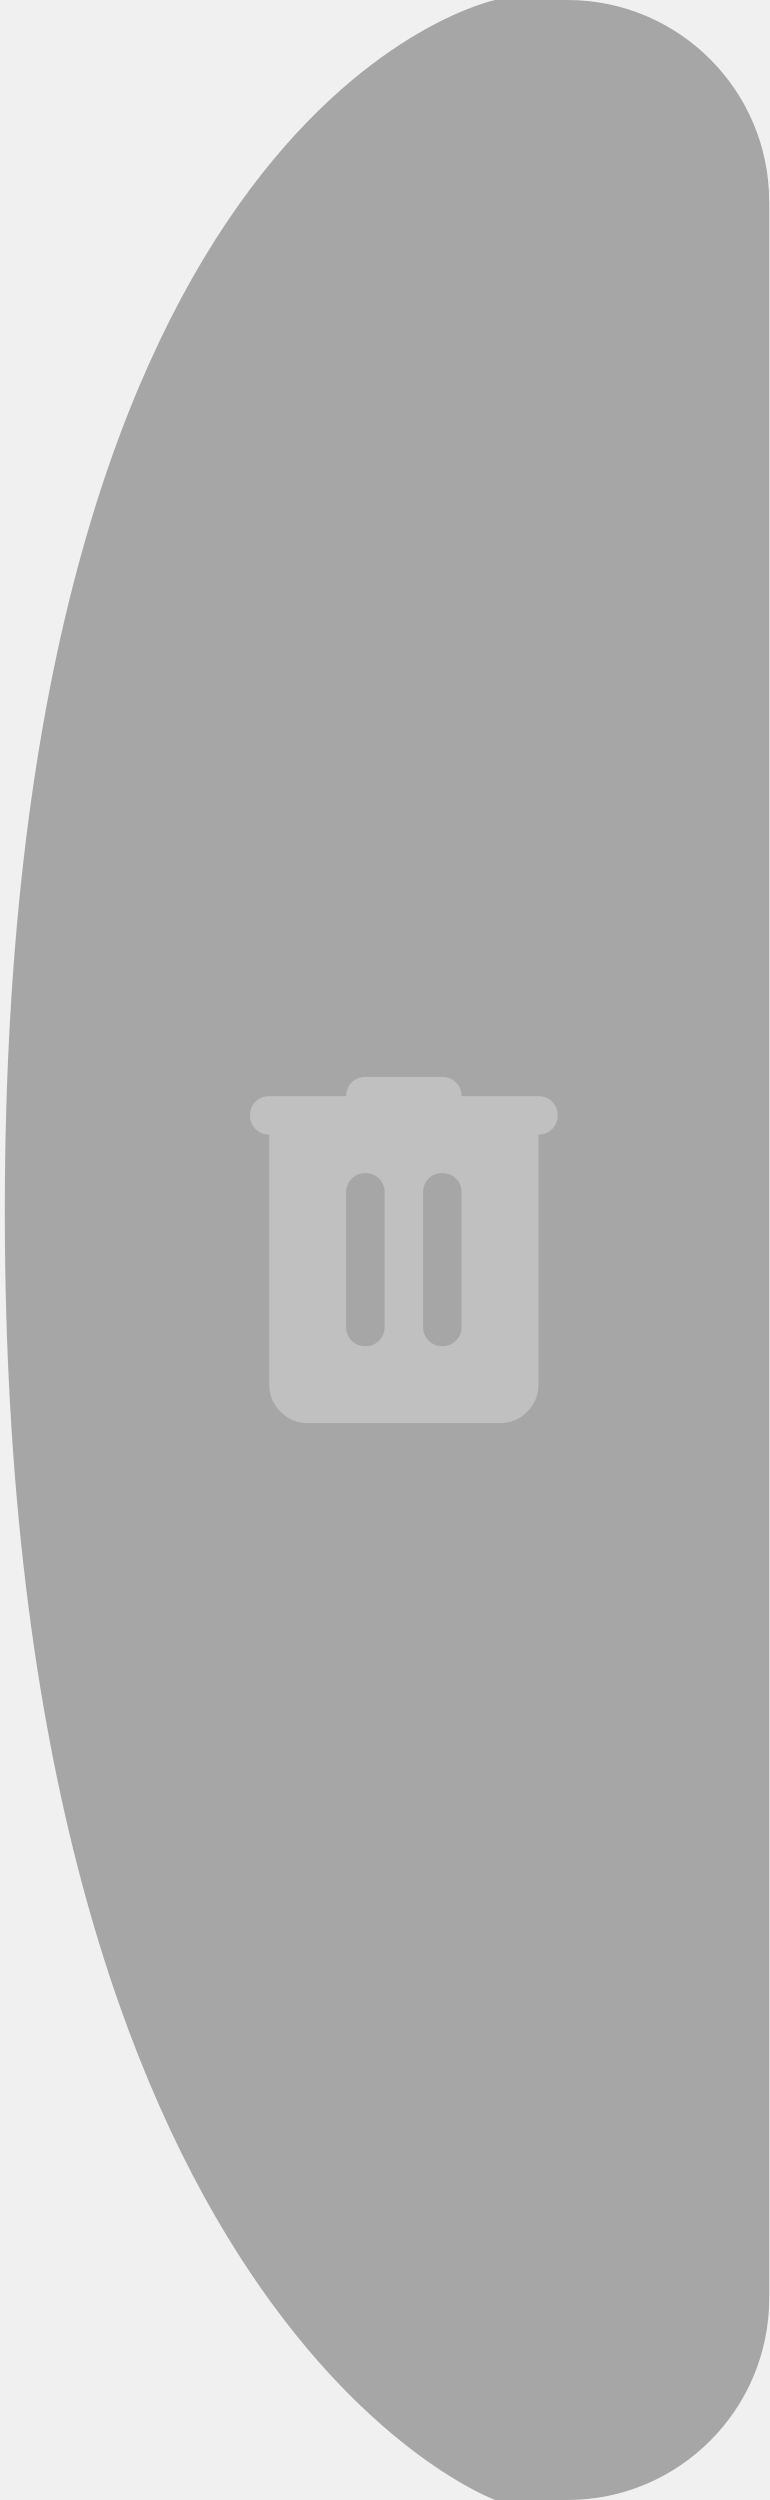
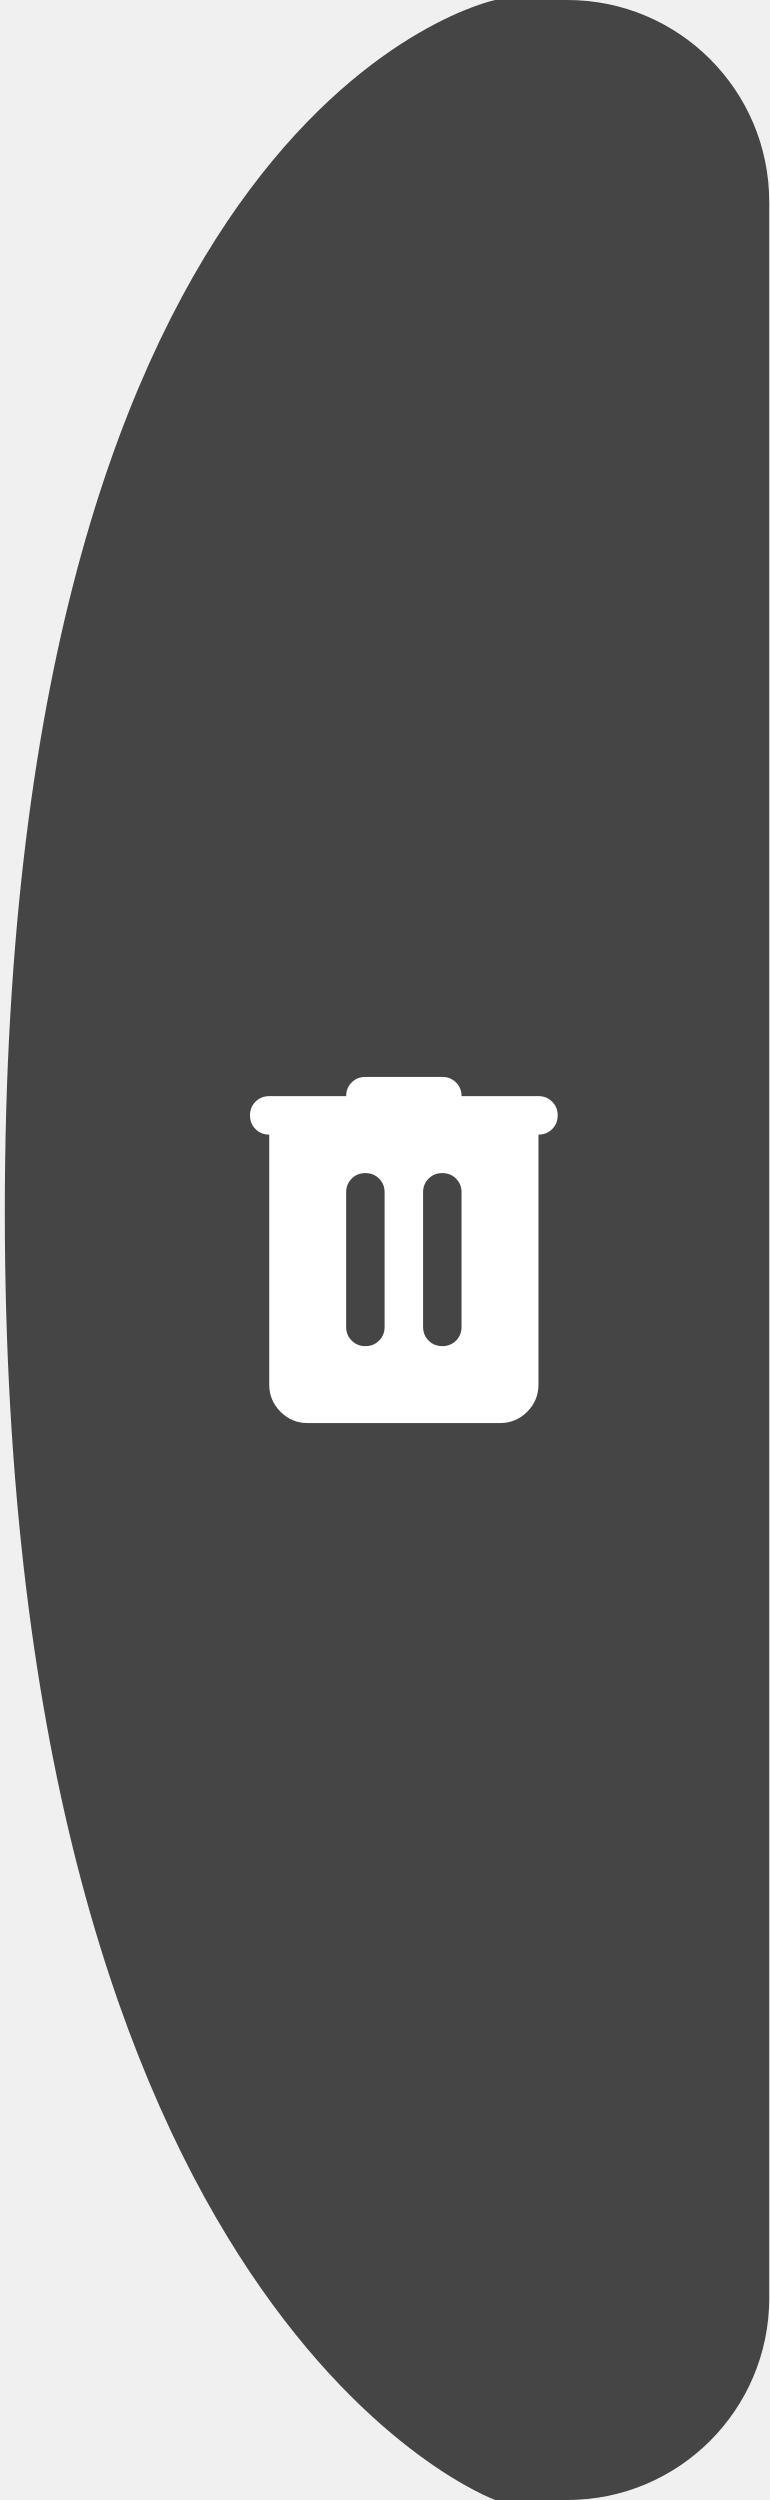
<svg xmlns="http://www.w3.org/2000/svg" width="80" height="260" viewBox="0 0 80 260" fill="none">
-   <path d="M51.5 0H59C70.598 0 80 9.402 80 21V239C80 250.598 70.598 260 59 260H51.5C51.5 260 0.5 241.5 0.5 126C0.5 10.5 51.5 0 51.5 0Z" fill="#A6A6A6" />
-   <path d="M32 148C30.9 148 29.959 147.609 29.176 146.826C28.392 146.042 28 145.1 28 144V118C27.433 118 26.958 117.809 26.574 117.426C26.191 117.042 26 116.567 26 116C26 115.433 26.191 114.958 26.574 114.574C26.958 114.191 27.433 114 28 114H36C36 113.433 36.192 112.958 36.576 112.574C36.959 112.191 37.433 112 38 112H46C46.567 112 47.042 112.191 47.426 112.574C47.809 112.958 48 113.433 48 114H56C56.567 114 57.041 114.191 57.424 114.574C57.808 114.958 58 115.433 58 116C58 116.567 57.808 117.042 57.424 117.426C57.041 117.809 56.567 118 56 118V144C56 145.1 55.609 146.042 54.826 146.826C54.042 147.609 53.1 148 52 148H32ZM36 138C36 138.567 36.192 139.041 36.576 139.424C36.959 139.808 37.433 140 38 140C38.567 140 39.042 139.808 39.426 139.424C39.809 139.041 40 138.567 40 138V124C40 123.433 39.809 122.958 39.426 122.574C39.042 122.191 38.567 122 38 122C37.433 122 36.959 122.191 36.576 122.574C36.192 122.958 36 123.433 36 124V138ZM44 138C44 138.567 44.192 139.041 44.576 139.424C44.959 139.808 45.433 140 46 140C46.567 140 47.042 139.808 47.426 139.424C47.809 139.041 48 138.567 48 138V124C48 123.433 47.809 122.958 47.426 122.574C47.042 122.191 46.567 122 46 122C45.433 122 44.959 122.191 44.576 122.574C44.192 122.958 44 123.433 44 124V138Z" fill="#C0C0C0" />
+   <path d="M51.5 0H59C70.598 0 80 9.402 80 21V239C80 250.598 70.598 260 59 260H51.5C51.5 260 0.5 241.5 0.5 126C0.5 10.5 51.5 0 51.5 0Z" fill="#454545" />
+   <path d="M32 148C30.9 148 29.959 147.609 29.176 146.826C28.392 146.042 28 145.1 28 144V118C27.433 118 26.958 117.809 26.574 117.426C26.191 117.042 26 116.567 26 116C26 115.433 26.191 114.958 26.574 114.574C26.958 114.191 27.433 114 28 114H36C36 113.433 36.192 112.958 36.576 112.574C36.959 112.191 37.433 112 38 112H46C46.567 112 47.042 112.191 47.426 112.574C47.809 112.958 48 113.433 48 114H56C56.567 114 57.041 114.191 57.424 114.574C57.808 114.958 58 115.433 58 116C58 116.567 57.808 117.042 57.424 117.426C57.041 117.809 56.567 118 56 118V144C56 145.1 55.609 146.042 54.826 146.826C54.042 147.609 53.1 148 52 148H32ZM36 138C36 138.567 36.192 139.041 36.576 139.424C36.959 139.808 37.433 140 38 140C38.567 140 39.042 139.808 39.426 139.424C39.809 139.041 40 138.567 40 138V124C40 123.433 39.809 122.958 39.426 122.574C39.042 122.191 38.567 122 38 122C37.433 122 36.959 122.191 36.576 122.574C36.192 122.958 36 123.433 36 124V138ZM44 138C44 138.567 44.192 139.041 44.576 139.424C44.959 139.808 45.433 140 46 140C46.567 140 47.042 139.808 47.426 139.424C47.809 139.041 48 138.567 48 138V124C48 123.433 47.809 122.958 47.426 122.574C47.042 122.191 46.567 122 46 122C45.433 122 44.959 122.191 44.576 122.574C44.192 122.958 44 123.433 44 124V138Z" fill="white" />
</svg>
